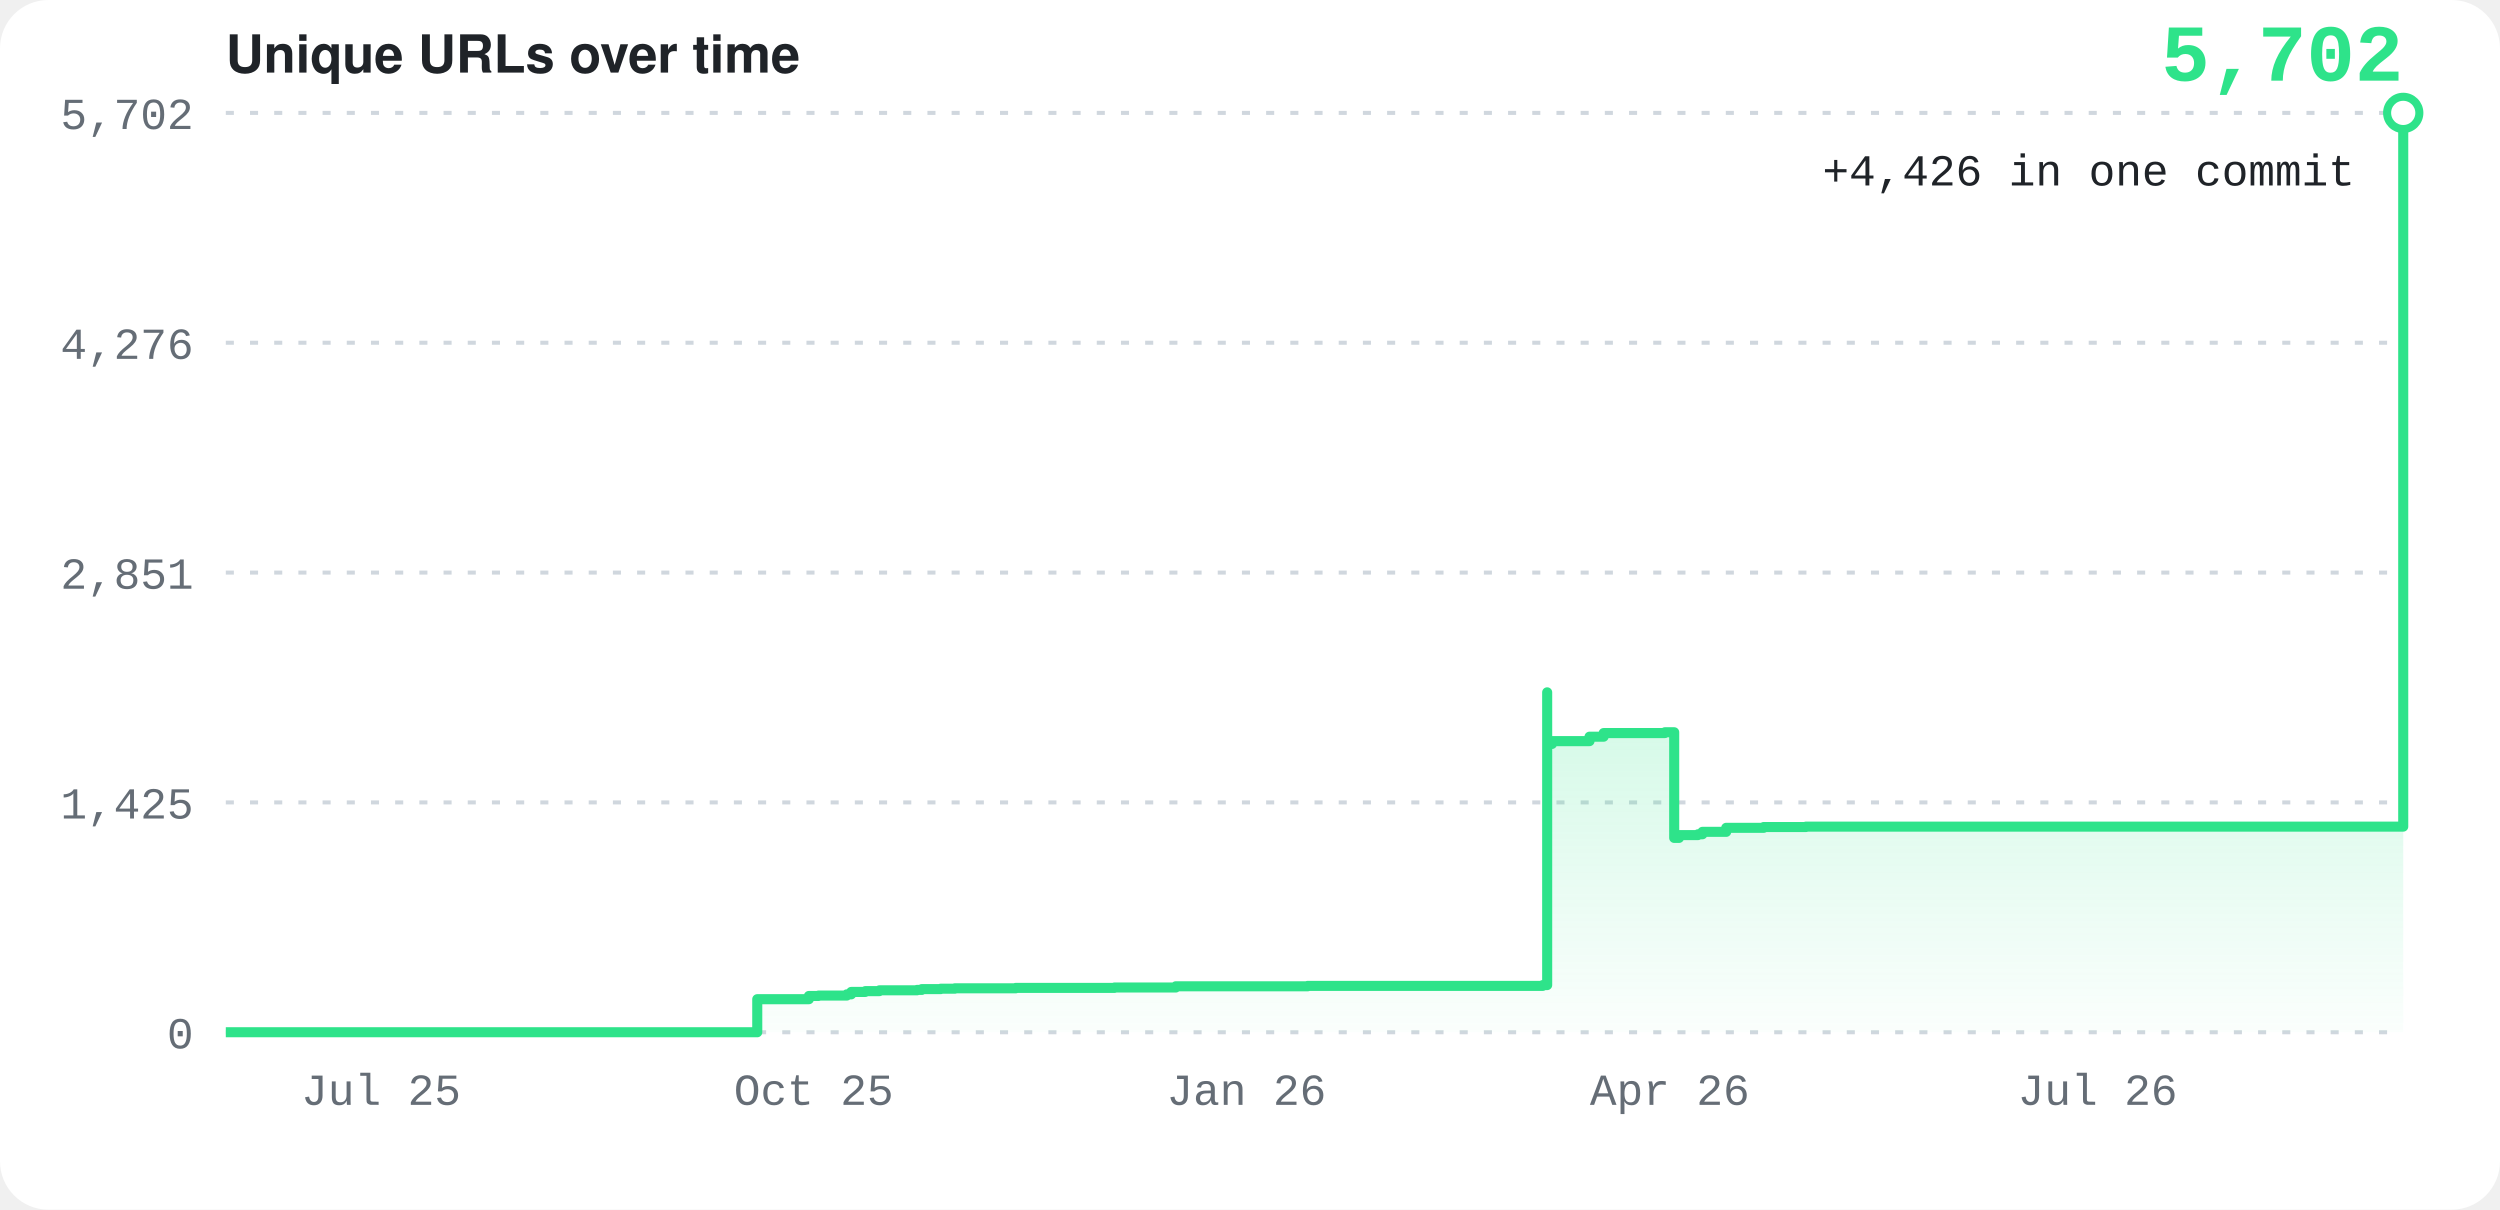
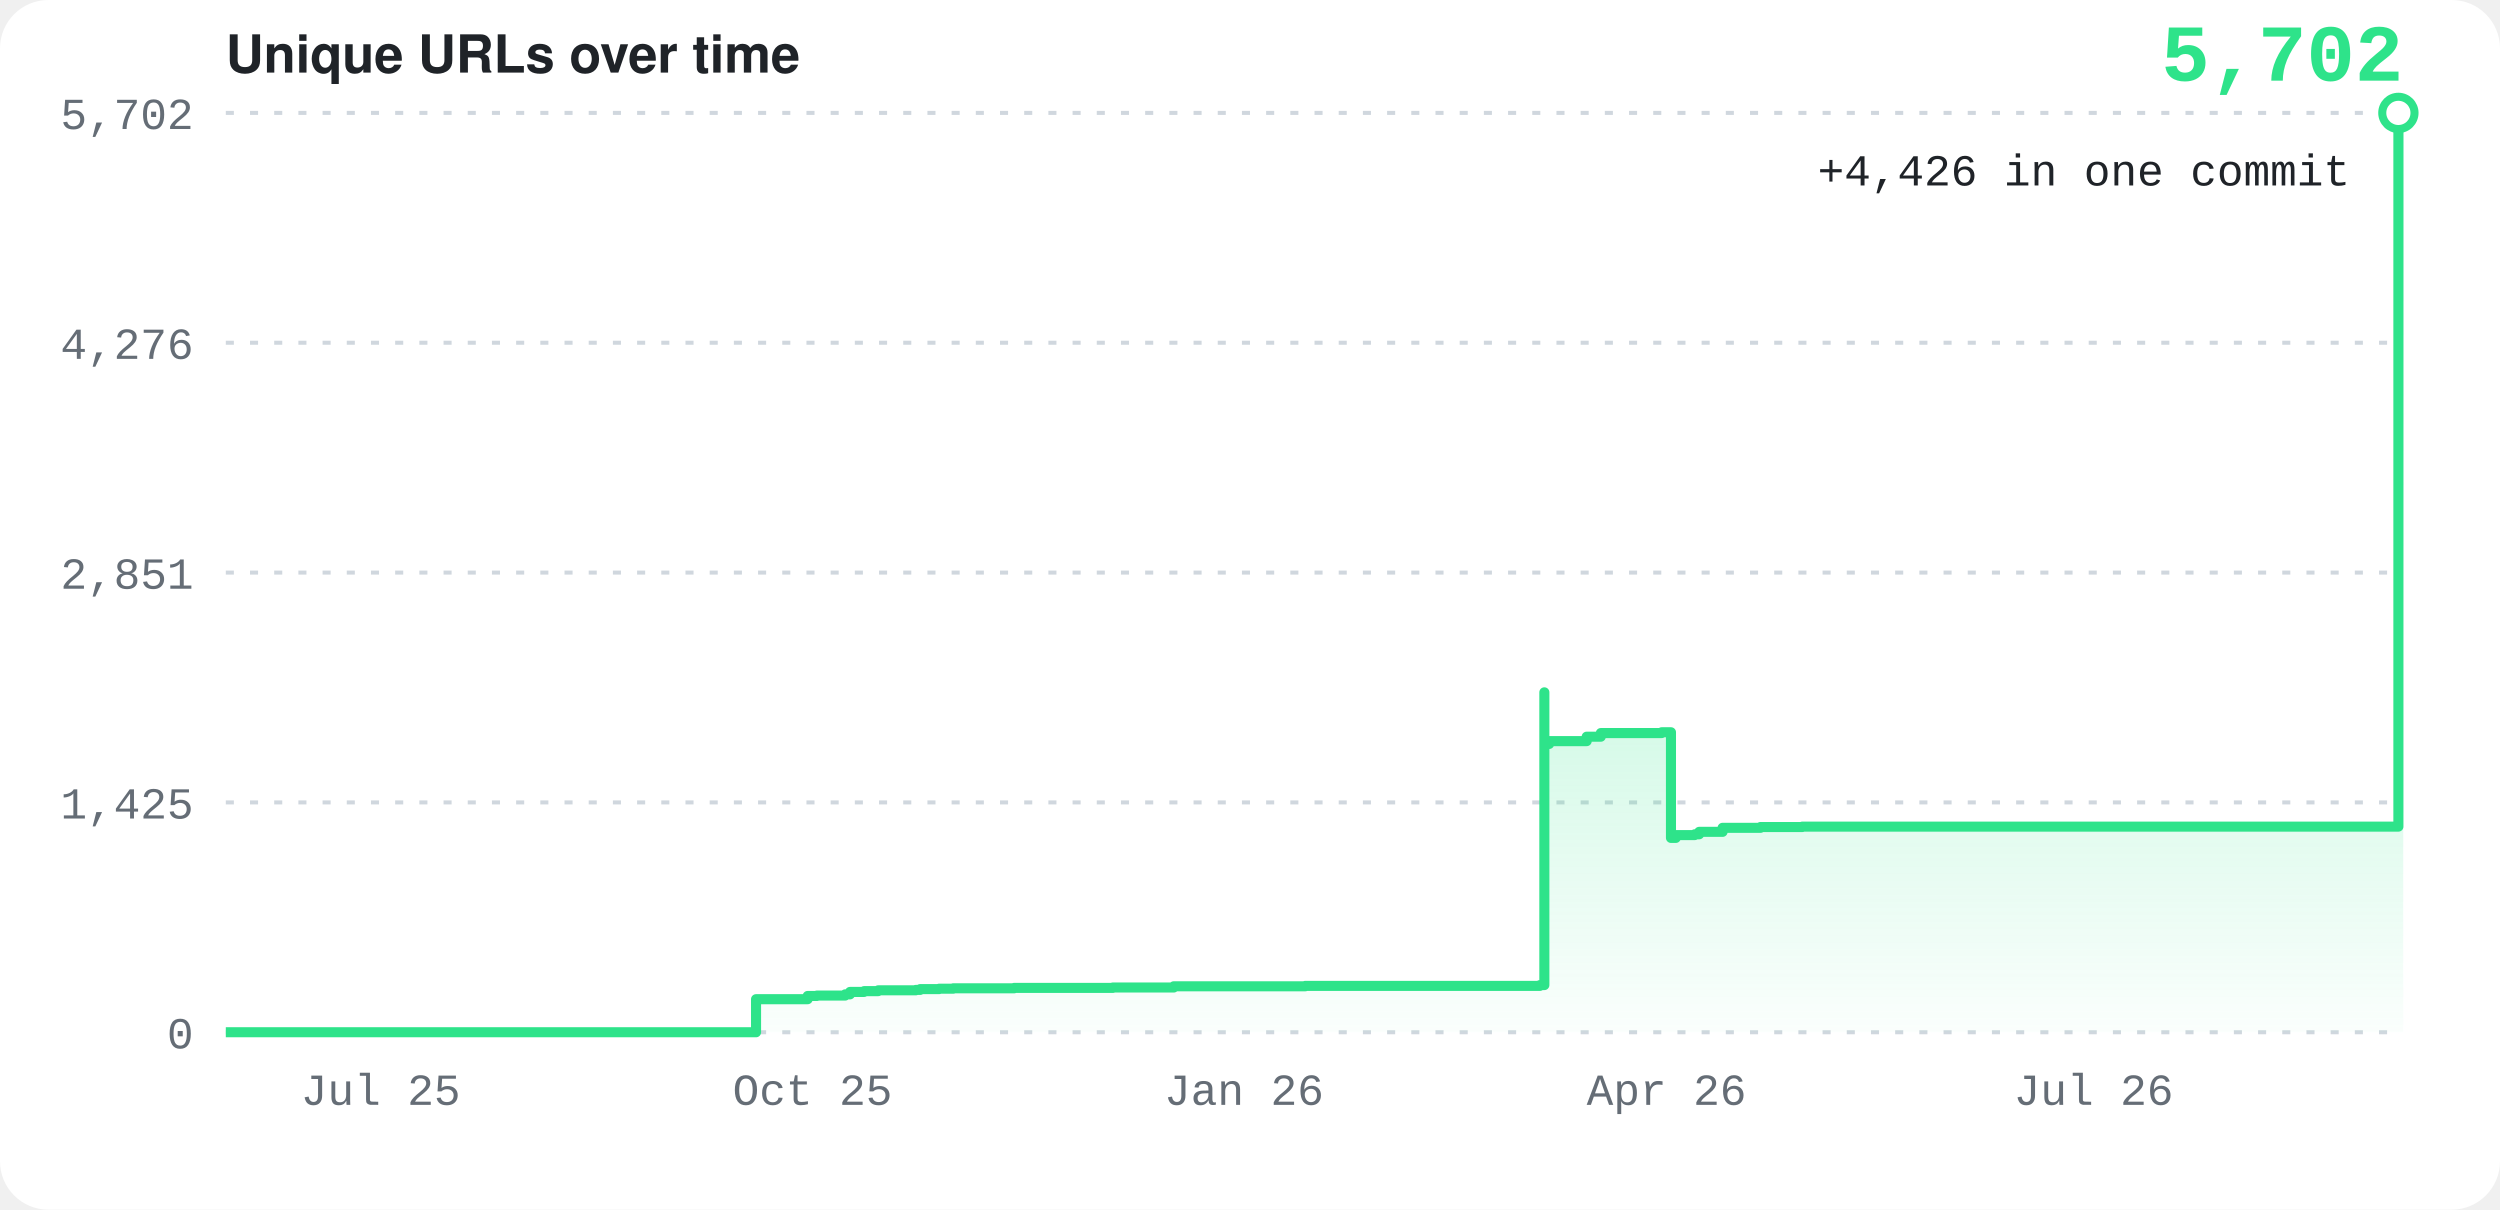
<svg xmlns="http://www.w3.org/2000/svg" width="620" height="300" viewBox="0 0 620 300" font-family="-apple-system, BlinkMacSystemFont, 'Segoe UI', Helvetica, Arial, sans-serif">
  <defs>
    <linearGradient id="g" x1="0" y1="0" x2="0" y2="1">
      <stop offset="0" stop-color="#2ee38a" stop-opacity="0.55" />
      <stop offset="1" stop-color="#2ee38a" stop-opacity="0.02" />
    </linearGradient>
  </defs>
  <rect width="620" height="300" rx="12" fill="#ffffff" />
  <text x="56" y="18" font-size="13" font-weight="700" fill="#1f2328">Unique URLs over time</text>
  <line x1="56" y1="256.0" x2="596" y2="256.0" stroke="#d0d7de" stroke-dasharray="2 4" />
  <text x="48" y="260.0" text-anchor="end" font-size="11" font-family="ui-monospace, SFMono-Regular, Menlo, Consolas, 'Liberation Mono', monospace" fill="#656d76">0</text>
  <line x1="56" y1="199.0" x2="596" y2="199.0" stroke="#d0d7de" stroke-dasharray="2 4" />
  <text x="48" y="203.0" text-anchor="end" font-size="11" font-family="ui-monospace, SFMono-Regular, Menlo, Consolas, 'Liberation Mono', monospace" fill="#656d76">1,425</text>
  <line x1="56" y1="142.0" x2="596" y2="142.0" stroke="#d0d7de" stroke-dasharray="2 4" />
  <text x="48" y="146.0" text-anchor="end" font-size="11" font-family="ui-monospace, SFMono-Regular, Menlo, Consolas, 'Liberation Mono', monospace" fill="#656d76">2,851</text>
  <line x1="56" y1="85.0" x2="596" y2="85.0" stroke="#d0d7de" stroke-dasharray="2 4" />
  <text x="48" y="89.0" text-anchor="end" font-size="11" font-family="ui-monospace, SFMono-Regular, Menlo, Consolas, 'Liberation Mono', monospace" fill="#656d76">4,276</text>
  <line x1="56" y1="28.0" x2="596" y2="28.0" stroke="#d0d7de" stroke-dasharray="2 4" />
  <text x="48" y="32.0" text-anchor="end" font-size="11" font-family="ui-monospace, SFMono-Regular, Menlo, Consolas, 'Liberation Mono', monospace" fill="#656d76">5,702</text>
-   <text x="94.5" y="274" text-anchor="middle" font-size="11" font-family="ui-monospace, SFMono-Regular, Menlo, Consolas, 'Liberation Mono', monospace" fill="#656d76">Jul 25</text>
-   <text x="201.8" y="274" text-anchor="middle" font-size="11" font-family="ui-monospace, SFMono-Regular, Menlo, Consolas, 'Liberation Mono', monospace" fill="#656d76">Oct 25</text>
-   <text x="309.1" y="274" text-anchor="middle" font-size="11" font-family="ui-monospace, SFMono-Regular, Menlo, Consolas, 'Liberation Mono', monospace" fill="#656d76">Jan 26</text>
-   <text x="414.1" y="274" text-anchor="middle" font-size="11" font-family="ui-monospace, SFMono-Regular, Menlo, Consolas, 'Liberation Mono', monospace" fill="#656d76">Apr 26</text>
-   <text x="520.2" y="274" text-anchor="middle" font-size="11" font-family="ui-monospace, SFMono-Regular, Menlo, Consolas, 'Liberation Mono', monospace" fill="#656d76">Jul 26</text>
-   <path d="M56.0,256.0 L56.0,256.0 L56.0,256.0 L56.0,256.0 L56.0,256.0 L56.0,256.0 L56.0,256.0 L56.0,256.0 L56.0,256.0 L56.0,256.0 L56.0,256.0 L56.0,256.0 L56.0,256.0 L56.0,256.0 L56.0,256.0 L61.8,256.0 L61.8,256.0 L61.8,256.0 L61.8,256.0 L61.8,256.0 L61.8,256.0 L65.3,256.0 L65.3,256.0 L68.8,256.0 L68.8,256.0 L70.0,256.0 L70.0,256.0 L72.3,256.0 L72.3,256.0 L72.3,256.0 L72.3,256.0 L72.3,256.0 L72.3,256.0 L81.7,256.0 L81.7,256.0 L169.1,256.0 L169.1,256.0 L169.1,256.0 L169.1,256.0 L169.1,256.0 L169.1,256.0 L187.8,256.0 L187.8,256.0 L187.8,256.0 L187.8,250.2 L187.8,250.2 L187.8,250.2 L187.8,250.2 L187.8,250.2 L187.8,250.2 L187.8,248.4 L187.8,248.4 L187.8,248.1 L187.8,248.1 L187.8,248.0 L187.8,248.0 L187.8,247.8 L199.5,247.8 L199.5,247.8 L199.5,247.8 L199.5,247.8 L200.6,247.8 L200.6,247.7 L200.6,247.7 L200.6,247.5 L200.6,247.5 L200.6,247.5 L200.6,247.5 L200.6,247.4 L200.6,247.4 L200.6,247.4 L200.6,247.4 L200.6,247.4 L200.6,247.4 L200.6,247.3 L200.6,247.3 L200.6,247.2 L200.6,247.2 L200.6,247.1 L200.6,247.1 L200.6,247.1 L200.6,247.1 L200.6,247.1 L200.6,247.1 L200.6,247.0 L201.8,247.0 L201.8,247.0 L201.8,247.0 L201.8,247.0 L203.0,247.0 L203.0,246.9 L208.8,246.9 L208.8,246.9 L210.0,246.9 L210.0,246.8 L210.0,246.8 L210.0,246.8 L210.0,246.8 L210.0,246.8 L210.0,246.8 L210.0,246.8 L210.0,246.8 L210.0,246.8 L210.0,246.8 L210.0,246.7 L210.0,246.7 L210.0,246.7 L210.0,246.7 L210.0,246.6 L210.0,246.6 L210.0,246.6 L210.0,246.6 L210.0,246.6 L211.1,246.6 L211.1,246.6 L211.1,246.6 L211.1,246.4 L211.1,246.4 L211.1,246.4 L211.1,246.4 L211.1,246.4 L211.1,246.4 L211.1,246.4 L211.1,246.4 L211.1,246.4 L211.1,246.4 L211.1,246.0 L211.1,246.0 L211.1,246.0 L213.5,246.0 L213.5,246.0 L214.6,246.0 L214.6,245.9 L214.6,245.9 L214.6,245.9 L214.6,245.9 L214.6,245.8 L214.6,245.8 L214.6,245.8 L215.8,245.8 L215.8,245.8 L218.1,245.8 L218.1,245.7 L218.1,245.7 L218.1,245.6 L226.3,245.6 L226.3,245.6 L227.4,245.6 L227.4,245.5 L227.4,245.5 L227.4,245.5 L228.6,245.5 L228.6,245.5 L228.6,245.5 L228.6,245.4 L228.6,245.4 L228.6,245.4 L228.6,245.4 L228.6,245.4 L228.6,245.4 L228.6,245.3 L228.6,245.3 L228.6,245.3 L232.1,245.3 L232.1,245.3 L232.1,245.3 L232.1,245.3 L233.3,245.3 L233.3,245.3 L233.3,245.3 L233.3,245.3 L233.3,245.3 L233.3,245.2 L235.6,245.2 L235.6,245.2 L236.8,245.2 L236.8,245.2 L236.8,245.2 L236.8,245.1 L251.9,245.1 L251.9,245.1 L251.9,245.1 L251.9,245.0 L251.9,245.0 L251.9,245.0 L253.1,245.0 L253.1,245.0 L272.9,245.0 L272.9,245.0 L272.9,245.0 L272.9,245.0 L276.4,245.0 L276.4,244.9 L282.3,244.9 L282.3,244.9 L291.6,244.9 L291.6,244.6 L306.8,244.6 L306.8,244.6 L306.8,244.6 L306.8,244.6 L306.8,244.6 L306.8,244.6 L318.4,244.6 L318.4,244.6 L323.1,244.6 L323.1,244.6 L324.3,244.6 L324.3,244.5 L339.4,244.5 L339.4,244.5 L382.6,244.5 L382.6,244.3 L382.6,244.3 L382.6,244.3 L382.6,244.3 L382.6,244.3 L382.6,244.3 L382.6,244.3 L382.6,244.3 L382.6,244.3 L383.7,244.3 L383.7,171.7 L383.7,171.7 L383.7,184.5 L383.7,184.5 L383.7,184.3 L383.7,184.3 L383.7,184.5 L384.9,184.5 L384.9,184.5 L384.9,184.5 L384.9,184.4 L384.9,184.4 L384.9,184.4 L384.9,184.4 L384.9,184.4 L384.9,184.4 L384.9,184.4 L384.9,184.4 L384.9,184.4 L384.9,184.4 L384.9,184.3 L384.9,184.3 L384.9,183.9 L384.9,183.9 L384.9,183.8 L384.9,183.8 L384.9,183.8 L384.9,183.8 L384.9,183.8 L384.9,183.8 L384.9,183.8 L394.2,183.8 L394.2,182.7 L394.2,182.7 L394.2,182.7 L394.2,182.7 L394.2,182.7 L397.7,182.7 L397.7,181.9 L397.7,181.9 L397.7,181.8 L412.9,181.8 L412.9,181.7 L412.9,181.7 L412.9,181.7 L412.9,181.7 L412.9,181.7 L412.9,181.7 L412.9,181.6 L412.9,181.6 L412.9,181.6 L415.2,181.6 L415.2,207.8 L415.2,207.8 L415.2,207.8 L416.4,207.8 L416.4,207.1 L418.7,207.1 L418.7,207.1 L421.1,207.1 L421.1,206.9 L422.2,206.9 L422.2,206.7 L422.2,206.7 L422.2,206.4 L422.2,206.4 L422.2,206.4 L422.2,206.4 L422.2,206.3 L422.2,206.3 L422.2,206.3 L422.2,206.3 L422.2,206.3 L428.1,206.3 L428.1,205.3 L428.1,205.3 L428.1,205.3 L437.4,205.3 L437.4,205.1 L447.9,205.1 L447.9,205.0 L596.0,205.0 L596.0,28.0 L596.0,28.0 L596.0,28.0 L596.0,28.0 L596.0,256.0 L56.0,256.0 Z" fill="url(#g)" />
-   <path d="M56.0,256.0 L56.0,256.0 L56.0,256.0 L56.0,256.0 L56.0,256.0 L56.0,256.0 L56.0,256.0 L56.0,256.0 L56.0,256.0 L56.0,256.0 L56.0,256.0 L56.0,256.0 L56.0,256.0 L56.0,256.0 L56.0,256.0 L61.8,256.0 L61.8,256.0 L61.8,256.0 L61.8,256.0 L61.8,256.0 L61.8,256.0 L65.3,256.0 L65.3,256.0 L68.8,256.0 L68.8,256.0 L70.0,256.0 L70.0,256.0 L72.3,256.0 L72.3,256.0 L72.3,256.0 L72.3,256.0 L72.3,256.0 L72.3,256.0 L81.7,256.0 L81.7,256.0 L169.1,256.0 L169.1,256.0 L169.1,256.0 L169.1,256.0 L169.1,256.0 L169.1,256.0 L187.8,256.0 L187.8,256.0 L187.8,256.0 L187.8,250.2 L187.8,250.2 L187.8,250.2 L187.8,250.2 L187.8,250.2 L187.8,250.2 L187.8,248.4 L187.8,248.4 L187.8,248.1 L187.8,248.1 L187.8,248.0 L187.8,248.0 L187.8,247.8 L199.5,247.8 L199.5,247.8 L199.5,247.8 L199.5,247.8 L200.6,247.8 L200.6,247.7 L200.6,247.7 L200.6,247.5 L200.6,247.5 L200.6,247.5 L200.6,247.5 L200.6,247.4 L200.6,247.4 L200.6,247.4 L200.6,247.4 L200.6,247.4 L200.6,247.4 L200.6,247.3 L200.6,247.3 L200.6,247.2 L200.6,247.2 L200.6,247.1 L200.6,247.1 L200.6,247.1 L200.6,247.1 L200.6,247.1 L200.6,247.1 L200.6,247.0 L201.8,247.0 L201.8,247.0 L201.8,247.0 L201.8,247.0 L203.0,247.0 L203.0,246.9 L208.8,246.9 L208.8,246.9 L210.0,246.9 L210.0,246.8 L210.0,246.8 L210.0,246.8 L210.0,246.8 L210.0,246.8 L210.0,246.8 L210.0,246.8 L210.0,246.8 L210.0,246.8 L210.0,246.8 L210.0,246.7 L210.0,246.7 L210.0,246.7 L210.0,246.7 L210.0,246.6 L210.0,246.6 L210.0,246.6 L210.0,246.6 L210.0,246.6 L211.1,246.6 L211.1,246.6 L211.1,246.6 L211.1,246.4 L211.1,246.4 L211.1,246.4 L211.1,246.4 L211.1,246.4 L211.1,246.4 L211.1,246.4 L211.1,246.4 L211.1,246.4 L211.1,246.4 L211.1,246.0 L211.1,246.0 L211.1,246.0 L213.5,246.0 L213.5,246.0 L214.6,246.0 L214.6,245.9 L214.6,245.9 L214.6,245.9 L214.6,245.9 L214.6,245.8 L214.6,245.8 L214.6,245.8 L215.8,245.8 L215.8,245.8 L218.1,245.8 L218.1,245.7 L218.1,245.7 L218.1,245.6 L226.3,245.6 L226.3,245.6 L227.4,245.6 L227.4,245.5 L227.4,245.5 L227.4,245.5 L228.6,245.5 L228.6,245.5 L228.6,245.5 L228.6,245.4 L228.6,245.4 L228.6,245.4 L228.6,245.4 L228.6,245.4 L228.6,245.4 L228.6,245.3 L228.6,245.3 L228.6,245.3 L232.1,245.3 L232.1,245.3 L232.1,245.3 L232.1,245.3 L233.3,245.3 L233.3,245.3 L233.3,245.3 L233.3,245.3 L233.3,245.3 L233.3,245.2 L235.6,245.2 L235.6,245.2 L236.8,245.2 L236.8,245.2 L236.8,245.2 L236.8,245.1 L251.9,245.1 L251.9,245.1 L251.9,245.1 L251.9,245.0 L251.9,245.0 L251.9,245.0 L253.1,245.0 L253.1,245.0 L272.9,245.0 L272.9,245.0 L272.9,245.0 L272.9,245.0 L276.4,245.0 L276.4,244.9 L282.3,244.9 L282.3,244.9 L291.6,244.9 L291.6,244.6 L306.8,244.6 L306.8,244.6 L306.8,244.6 L306.8,244.6 L306.8,244.6 L306.8,244.6 L318.4,244.6 L318.4,244.6 L323.1,244.6 L323.1,244.6 L324.3,244.6 L324.3,244.5 L339.4,244.5 L339.4,244.5 L382.6,244.5 L382.6,244.3 L382.6,244.3 L382.6,244.3 L382.6,244.3 L382.6,244.3 L382.6,244.3 L382.6,244.3 L382.6,244.3 L382.6,244.3 L383.7,244.3 L383.7,171.7 L383.7,171.7 L383.7,184.5 L383.7,184.5 L383.7,184.3 L383.7,184.3 L383.7,184.5 L384.9,184.5 L384.9,184.5 L384.9,184.5 L384.9,184.4 L384.9,184.4 L384.9,184.4 L384.9,184.4 L384.9,184.4 L384.9,184.4 L384.9,184.4 L384.9,184.4 L384.9,184.4 L384.9,184.4 L384.9,184.3 L384.9,184.3 L384.9,183.9 L384.9,183.9 L384.9,183.8 L384.9,183.8 L384.9,183.8 L384.9,183.8 L384.9,183.8 L384.9,183.8 L384.9,183.8 L394.2,183.8 L394.2,182.7 L394.2,182.7 L394.2,182.7 L394.2,182.7 L394.2,182.7 L397.7,182.7 L397.7,181.9 L397.7,181.9 L397.7,181.8 L412.9,181.8 L412.9,181.7 L412.9,181.7 L412.9,181.7 L412.9,181.7 L412.9,181.7 L412.9,181.7 L412.9,181.6 L412.9,181.6 L412.9,181.6 L415.2,181.6 L415.2,207.8 L415.2,207.8 L415.2,207.8 L416.4,207.8 L416.4,207.1 L418.7,207.1 L418.7,207.1 L421.1,207.1 L421.1,206.9 L422.2,206.9 L422.2,206.7 L422.2,206.7 L422.2,206.4 L422.2,206.4 L422.2,206.4 L422.2,206.4 L422.2,206.3 L422.2,206.3 L422.2,206.3 L422.2,206.3 L422.2,206.3 L428.1,206.3 L428.1,205.3 L428.1,205.3 L428.1,205.3 L437.4,205.3 L437.4,205.1 L447.9,205.1 L447.9,205.0 L596.0,205.0 L596.0,28.0 L596.0,28.0 L596.0,28.0 L596.0,28.0" fill="none" stroke="#2ee38a" stroke-width="2.5" stroke-linejoin="round" />
-   <circle cx="596.0" cy="28.0" r="4" fill="#ffffff" stroke="#2ee38a" stroke-width="2" />
-   <text x="584.0" y="46.0" text-anchor="end" font-size="11" font-family="ui-monospace, SFMono-Regular, Menlo, Consolas, 'Liberation Mono', monospace" fill="#1f2328">+4,426 in one commit</text>
+   <text x="94.4" y="274" text-anchor="middle" font-size="11" font-family="ui-monospace, SFMono-Regular, Menlo, Consolas, 'Liberation Mono', monospace" fill="#656d76">Jul 25</text>
+   <text x="201.5" y="274" text-anchor="middle" font-size="11" font-family="ui-monospace, SFMono-Regular, Menlo, Consolas, 'Liberation Mono', monospace" fill="#656d76">Oct 25</text>
+   <text x="308.5" y="274" text-anchor="middle" font-size="11" font-family="ui-monospace, SFMono-Regular, Menlo, Consolas, 'Liberation Mono', monospace" fill="#656d76">Jan 26</text>
+   <text x="413.3" y="274" text-anchor="middle" font-size="11" font-family="ui-monospace, SFMono-Regular, Menlo, Consolas, 'Liberation Mono', monospace" fill="#656d76">Apr 26</text>
+   <text x="519.2" y="274" text-anchor="middle" font-size="11" font-family="ui-monospace, SFMono-Regular, Menlo, Consolas, 'Liberation Mono', monospace" fill="#656d76">Jul 26</text>
+   <path d="M56.0,256.0 L56.0,256.0 L56.0,256.0 L56.0,256.0 L56.0,256.0 L56.0,256.0 L56.0,256.0 L56.0,256.0 L56.0,256.0 L56.0,256.0 L56.0,256.0 L56.0,256.0 L56.0,256.0 L56.0,256.0 L56.0,256.0 L61.8,256.0 L61.8,256.0 L61.8,256.0 L61.8,256.0 L61.8,256.0 L61.8,256.0 L65.3,256.0 L65.3,256.0 L68.8,256.0 L68.8,256.0 L70.0,256.0 L70.0,256.0 L72.3,256.0 L72.3,256.0 L72.3,256.0 L72.3,256.0 L72.3,256.0 L72.3,256.0 L81.6,256.0 L81.6,256.0 L168.9,256.0 L168.9,256.0 L168.9,256.0 L168.9,256.0 L168.9,256.0 L168.9,256.0 L187.5,256.0 L187.5,256.0 L187.5,256.0 L187.5,250.2 L187.5,250.2 L187.5,250.2 L187.5,250.2 L187.5,250.2 L187.5,250.2 L187.5,248.4 L187.5,248.4 L187.5,248.1 L187.5,248.1 L187.5,248.0 L187.5,248.0 L187.5,247.8 L199.1,247.8 L199.1,247.8 L199.1,247.8 L199.1,247.8 L200.3,247.8 L200.3,247.7 L200.3,247.7 L200.3,247.5 L200.3,247.5 L200.3,247.5 L200.3,247.5 L200.3,247.4 L200.3,247.4 L200.3,247.4 L200.3,247.4 L200.3,247.4 L200.3,247.4 L200.3,247.3 L200.3,247.3 L200.3,247.2 L200.3,247.2 L200.3,247.1 L200.3,247.1 L200.3,247.1 L200.3,247.1 L200.3,247.1 L200.3,247.1 L200.3,247.0 L201.5,247.0 L201.5,247.0 L201.5,247.0 L201.5,247.0 L202.6,247.0 L202.6,246.9 L208.5,246.9 L208.5,246.9 L209.6,246.9 L209.6,246.8 L209.6,246.8 L209.6,246.8 L209.6,246.8 L209.6,246.8 L209.6,246.8 L209.6,246.8 L209.6,246.8 L209.6,246.8 L209.6,246.8 L209.6,246.7 L209.6,246.7 L209.6,246.7 L209.6,246.7 L209.6,246.6 L209.6,246.6 L209.6,246.6 L209.6,246.6 L209.6,246.6 L210.8,246.6 L210.8,246.6 L210.8,246.6 L210.8,246.4 L210.8,246.4 L210.8,246.4 L210.8,246.4 L210.8,246.4 L210.8,246.4 L210.8,246.4 L210.8,246.4 L210.8,246.4 L210.8,246.4 L210.8,246.0 L210.8,246.0 L210.8,246.0 L213.1,246.0 L213.1,246.0 L214.3,246.0 L214.3,245.9 L214.3,245.9 L214.3,245.9 L214.3,245.9 L214.3,245.8 L214.3,245.8 L214.3,245.8 L215.4,245.8 L215.4,245.8 L217.8,245.8 L217.8,245.7 L217.8,245.7 L217.8,245.6 L225.9,245.6 L225.9,245.6 L227.1,245.6 L227.1,245.5 L227.1,245.5 L227.1,245.5 L228.2,245.5 L228.2,245.5 L228.2,245.5 L228.2,245.4 L228.2,245.4 L228.2,245.4 L228.2,245.4 L228.2,245.4 L228.2,245.4 L228.2,245.3 L228.2,245.3 L228.2,245.3 L231.7,245.3 L231.7,245.3 L231.7,245.3 L231.7,245.3 L232.9,245.3 L232.9,245.3 L232.9,245.3 L232.9,245.3 L232.9,245.3 L232.9,245.2 L235.2,245.2 L235.2,245.2 L236.4,245.2 L236.4,245.2 L236.4,245.2 L236.4,245.1 L251.5,245.1 L251.5,245.1 L251.5,245.1 L251.5,245.0 L251.5,245.0 L251.5,245.0 L252.7,245.0 L252.7,245.0 L272.5,245.0 L272.5,245.0 L272.5,245.0 L272.5,245.0 L276.0,245.0 L276.0,244.9 L281.8,244.9 L281.8,244.9 L291.1,244.9 L291.1,244.6 L306.2,244.6 L306.2,244.6 L306.2,244.6 L306.2,244.6 L306.2,244.6 L306.2,244.6 L317.9,244.6 L317.9,244.6 L322.5,244.6 L322.5,244.6 L323.7,244.6 L323.7,244.5 L338.8,244.5 L338.8,244.5 L381.9,244.5 L381.9,244.3 L381.9,244.3 L381.9,244.3 L381.9,244.3 L381.9,244.3 L381.9,244.3 L381.9,244.3 L381.9,244.3 L381.9,244.3 L383.0,244.3 L383.0,171.7 L383.0,171.7 L383.0,184.5 L383.0,184.5 L383.0,184.3 L383.0,184.3 L383.0,184.5 L384.2,184.5 L384.2,184.5 L384.2,184.5 L384.2,184.4 L384.2,184.4 L384.2,184.4 L384.2,184.4 L384.2,184.4 L384.2,184.4 L384.2,184.4 L384.2,184.4 L384.2,184.4 L384.2,184.4 L384.2,184.3 L384.2,184.3 L384.2,183.9 L384.2,183.9 L384.2,183.8 L384.2,183.8 L384.2,183.8 L384.2,183.8 L384.2,183.8 L384.2,183.8 L384.2,183.8 L393.5,183.8 L393.5,182.7 L393.5,182.7 L393.5,182.7 L393.5,182.7 L393.5,182.7 L397.0,182.7 L397.0,181.9 L397.0,181.9 L397.0,181.8 L412.1,181.8 L412.1,181.7 L412.1,181.7 L412.1,181.7 L412.1,181.7 L412.1,181.7 L412.1,181.7 L412.1,181.6 L412.1,181.6 L412.1,181.6 L414.4,181.6 L414.4,207.8 L414.4,207.8 L414.4,207.8 L415.6,207.8 L415.6,207.1 L417.9,207.1 L417.9,207.1 L420.3,207.1 L420.3,206.9 L421.4,206.9 L421.4,206.7 L421.4,206.7 L421.4,206.4 L421.4,206.4 L421.4,206.4 L421.4,206.4 L421.4,206.3 L421.4,206.3 L421.4,206.3 L421.4,206.3 L421.4,206.3 L427.2,206.3 L427.2,205.3 L427.2,205.3 L427.2,205.3 L436.6,205.3 L436.6,205.1 L447.0,205.1 L447.0,205.0 L594.8,205.0 L594.8,28.0 L594.8,28.0 L594.8,28.0 L596.0,28.0 L596.0,28.0 L596.0,28.0 L596.0,256.0 L56.0,256.0 Z" fill="url(#g)" />
+   <path d="M56.0,256.0 L56.0,256.0 L56.0,256.0 L56.0,256.0 L56.0,256.0 L56.0,256.0 L56.0,256.0 L56.0,256.0 L56.0,256.0 L56.0,256.0 L56.0,256.0 L56.0,256.0 L56.0,256.0 L56.0,256.0 L56.0,256.0 L61.8,256.0 L61.8,256.0 L61.8,256.0 L61.8,256.0 L61.8,256.0 L61.8,256.0 L65.3,256.0 L65.3,256.0 L68.8,256.0 L68.8,256.0 L70.0,256.0 L70.0,256.0 L72.3,256.0 L72.3,256.0 L72.3,256.0 L72.3,256.0 L72.3,256.0 L72.3,256.0 L81.6,256.0 L81.6,256.0 L168.9,256.0 L168.9,256.0 L168.9,256.0 L168.9,256.0 L168.9,256.0 L168.9,256.0 L187.5,256.0 L187.5,256.0 L187.5,256.0 L187.5,250.2 L187.5,250.2 L187.5,250.2 L187.5,250.2 L187.5,250.2 L187.5,250.2 L187.5,248.4 L187.5,248.4 L187.5,248.1 L187.5,248.1 L187.5,248.0 L187.5,248.0 L187.5,247.8 L199.1,247.8 L199.1,247.8 L199.1,247.8 L199.1,247.8 L200.3,247.8 L200.3,247.7 L200.3,247.7 L200.3,247.5 L200.3,247.5 L200.3,247.5 L200.3,247.5 L200.3,247.4 L200.3,247.4 L200.3,247.4 L200.3,247.4 L200.3,247.4 L200.3,247.4 L200.3,247.3 L200.3,247.3 L200.3,247.2 L200.3,247.2 L200.3,247.1 L200.3,247.1 L200.3,247.1 L200.3,247.1 L200.3,247.1 L200.3,247.1 L200.3,247.0 L201.5,247.0 L201.5,247.0 L201.5,247.0 L201.5,247.0 L202.6,247.0 L202.6,246.9 L208.5,246.9 L208.5,246.9 L209.6,246.9 L209.6,246.8 L209.6,246.8 L209.6,246.8 L209.6,246.8 L209.6,246.8 L209.6,246.8 L209.6,246.8 L209.6,246.8 L209.6,246.8 L209.6,246.8 L209.6,246.7 L209.6,246.7 L209.6,246.7 L209.6,246.7 L209.6,246.6 L209.6,246.6 L209.6,246.6 L209.6,246.6 L209.6,246.6 L210.8,246.6 L210.8,246.6 L210.8,246.6 L210.8,246.4 L210.8,246.4 L210.8,246.4 L210.8,246.4 L210.8,246.4 L210.8,246.4 L210.8,246.4 L210.8,246.4 L210.8,246.4 L210.8,246.4 L210.8,246.0 L210.8,246.0 L210.8,246.0 L213.1,246.0 L213.1,246.0 L214.3,246.0 L214.3,245.9 L214.3,245.9 L214.3,245.9 L214.3,245.9 L214.3,245.8 L214.3,245.8 L214.3,245.8 L215.4,245.8 L215.4,245.8 L217.8,245.8 L217.8,245.7 L217.8,245.7 L217.8,245.6 L225.9,245.6 L225.9,245.6 L227.1,245.6 L227.1,245.5 L227.1,245.5 L227.1,245.5 L228.2,245.5 L228.2,245.5 L228.2,245.5 L228.2,245.4 L228.2,245.4 L228.2,245.4 L228.2,245.4 L228.2,245.4 L228.2,245.4 L228.2,245.3 L228.2,245.3 L228.2,245.3 L231.7,245.3 L231.7,245.3 L231.7,245.3 L231.7,245.3 L232.9,245.3 L232.9,245.3 L232.9,245.3 L232.9,245.3 L232.9,245.3 L232.9,245.2 L235.2,245.2 L235.2,245.2 L236.4,245.2 L236.4,245.2 L236.4,245.2 L236.4,245.1 L251.5,245.1 L251.5,245.1 L251.5,245.1 L251.5,245.0 L251.5,245.0 L251.5,245.0 L252.7,245.0 L252.7,245.0 L272.5,245.0 L272.5,245.0 L272.5,245.0 L272.5,245.0 L276.0,245.0 L276.0,244.9 L281.8,244.9 L281.8,244.9 L291.1,244.9 L291.1,244.6 L306.2,244.6 L306.2,244.6 L306.2,244.6 L306.2,244.6 L306.2,244.6 L306.2,244.6 L317.9,244.6 L317.9,244.6 L322.5,244.6 L322.5,244.6 L323.7,244.6 L323.7,244.5 L338.8,244.5 L338.8,244.5 L381.9,244.5 L381.9,244.3 L381.9,244.3 L381.9,244.3 L381.9,244.3 L381.9,244.3 L381.9,244.3 L381.9,244.3 L381.9,244.3 L381.9,244.3 L383.0,244.3 L383.0,171.7 L383.0,171.7 L383.0,184.5 L383.0,184.5 L383.0,184.3 L383.0,184.3 L383.0,184.5 L384.2,184.5 L384.2,184.5 L384.2,184.5 L384.2,184.4 L384.2,184.4 L384.2,184.4 L384.2,184.4 L384.2,184.4 L384.2,184.4 L384.2,184.4 L384.2,184.4 L384.2,184.4 L384.2,184.4 L384.2,184.3 L384.2,184.3 L384.2,183.9 L384.2,183.9 L384.2,183.8 L384.2,183.8 L384.2,183.8 L384.2,183.8 L384.2,183.8 L384.2,183.8 L384.2,183.8 L393.5,183.8 L393.5,182.7 L393.5,182.7 L393.5,182.7 L393.5,182.7 L393.5,182.7 L397.0,182.7 L397.0,181.9 L397.0,181.9 L397.0,181.8 L412.1,181.8 L412.1,181.7 L412.1,181.7 L412.1,181.7 L412.1,181.7 L412.1,181.7 L412.1,181.7 L412.1,181.6 L412.1,181.6 L412.1,181.6 L414.4,181.6 L414.4,207.8 L414.4,207.8 L414.4,207.8 L415.6,207.8 L415.6,207.1 L417.9,207.1 L417.9,207.1 L420.3,207.1 L420.3,206.9 L421.4,206.9 L421.4,206.7 L421.4,206.7 L421.4,206.4 L421.4,206.4 L421.4,206.4 L421.4,206.4 L421.4,206.3 L421.4,206.3 L421.4,206.3 L421.4,206.3 L421.4,206.3 L427.2,206.3 L427.2,205.3 L427.2,205.3 L427.2,205.3 L436.6,205.3 L436.6,205.1 L447.0,205.1 L447.0,205.0 L594.8,205.0 L594.8,28.0 L594.8,28.0 L594.8,28.0 L596.0,28.0 L596.0,28.0 L596.0,28.0" fill="none" stroke="#2ee38a" stroke-width="2.5" stroke-linejoin="round" />
+   <circle cx="594.8" cy="28.0" r="4" fill="#ffffff" stroke="#2ee38a" stroke-width="2" />
+   <text x="582.8" y="46.0" text-anchor="end" font-size="11" font-family="ui-monospace, SFMono-Regular, Menlo, Consolas, 'Liberation Mono', monospace" fill="#1f2328">+4,426 in one commit</text>
  <text x="596" y="20.0" text-anchor="end" font-size="20" font-weight="800" font-family="ui-monospace, SFMono-Regular, Menlo, Consolas, 'Liberation Mono', monospace" fill="#2ee38a">5,702</text>
</svg>
